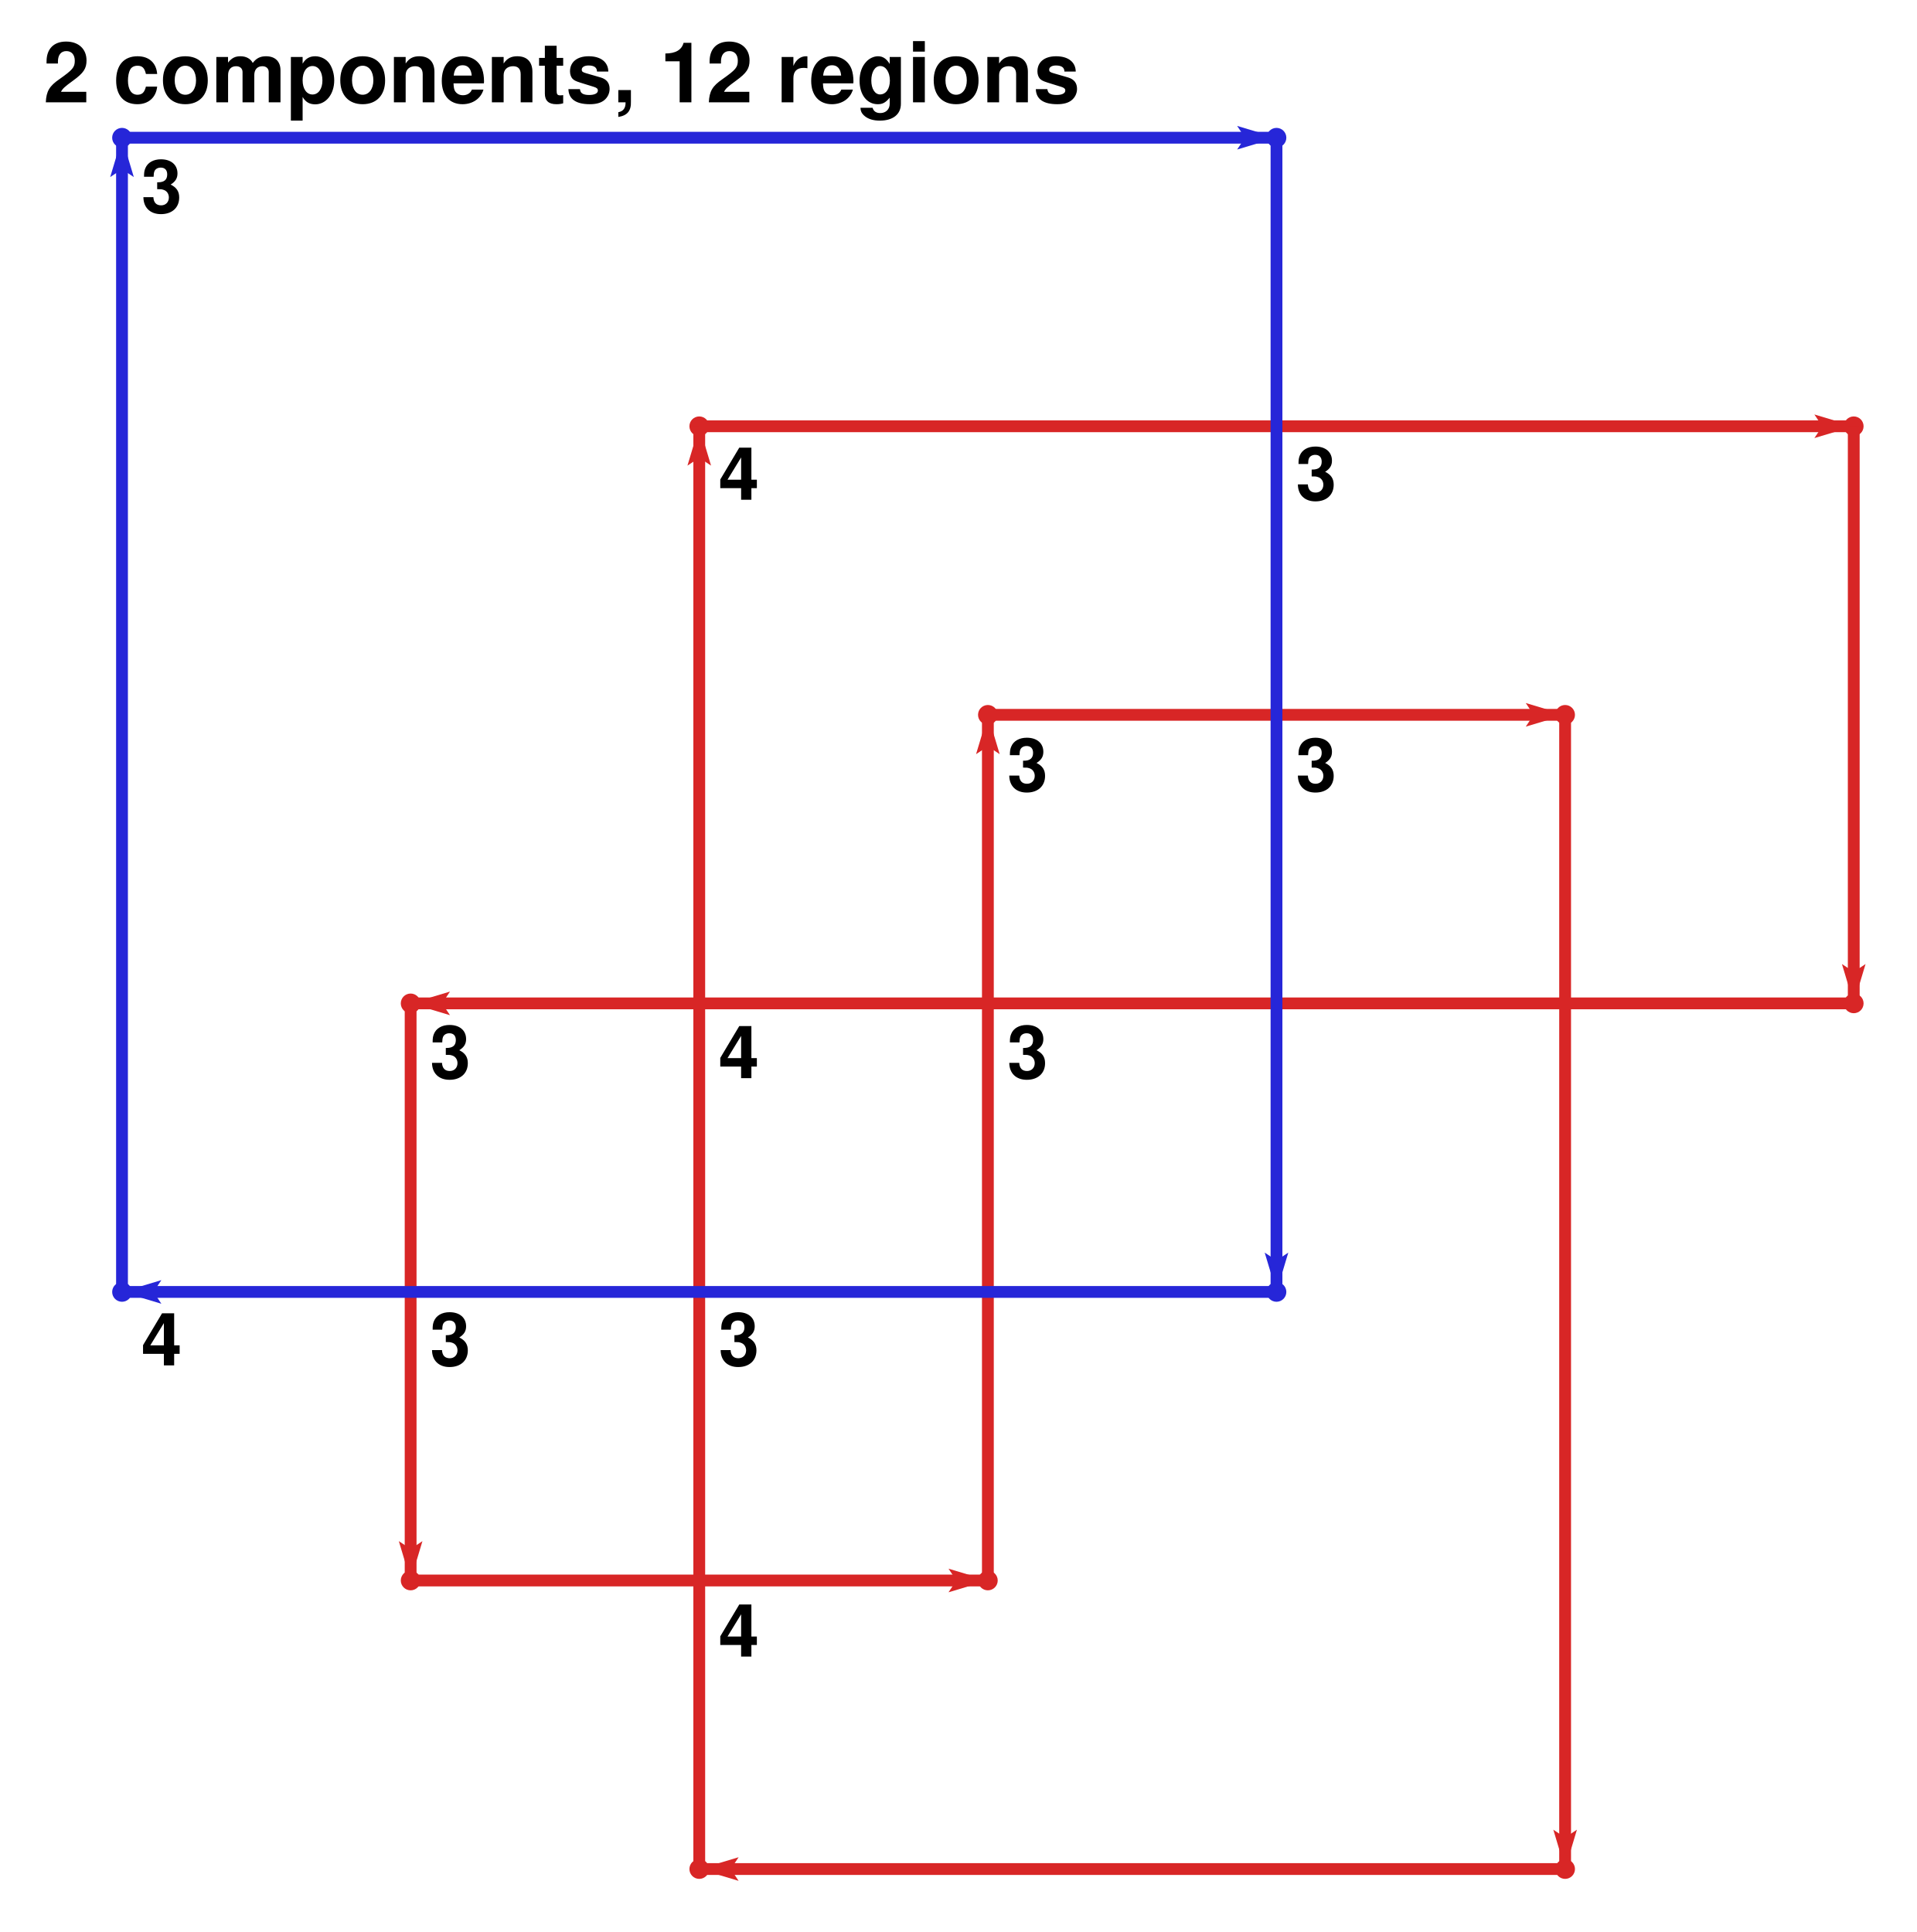
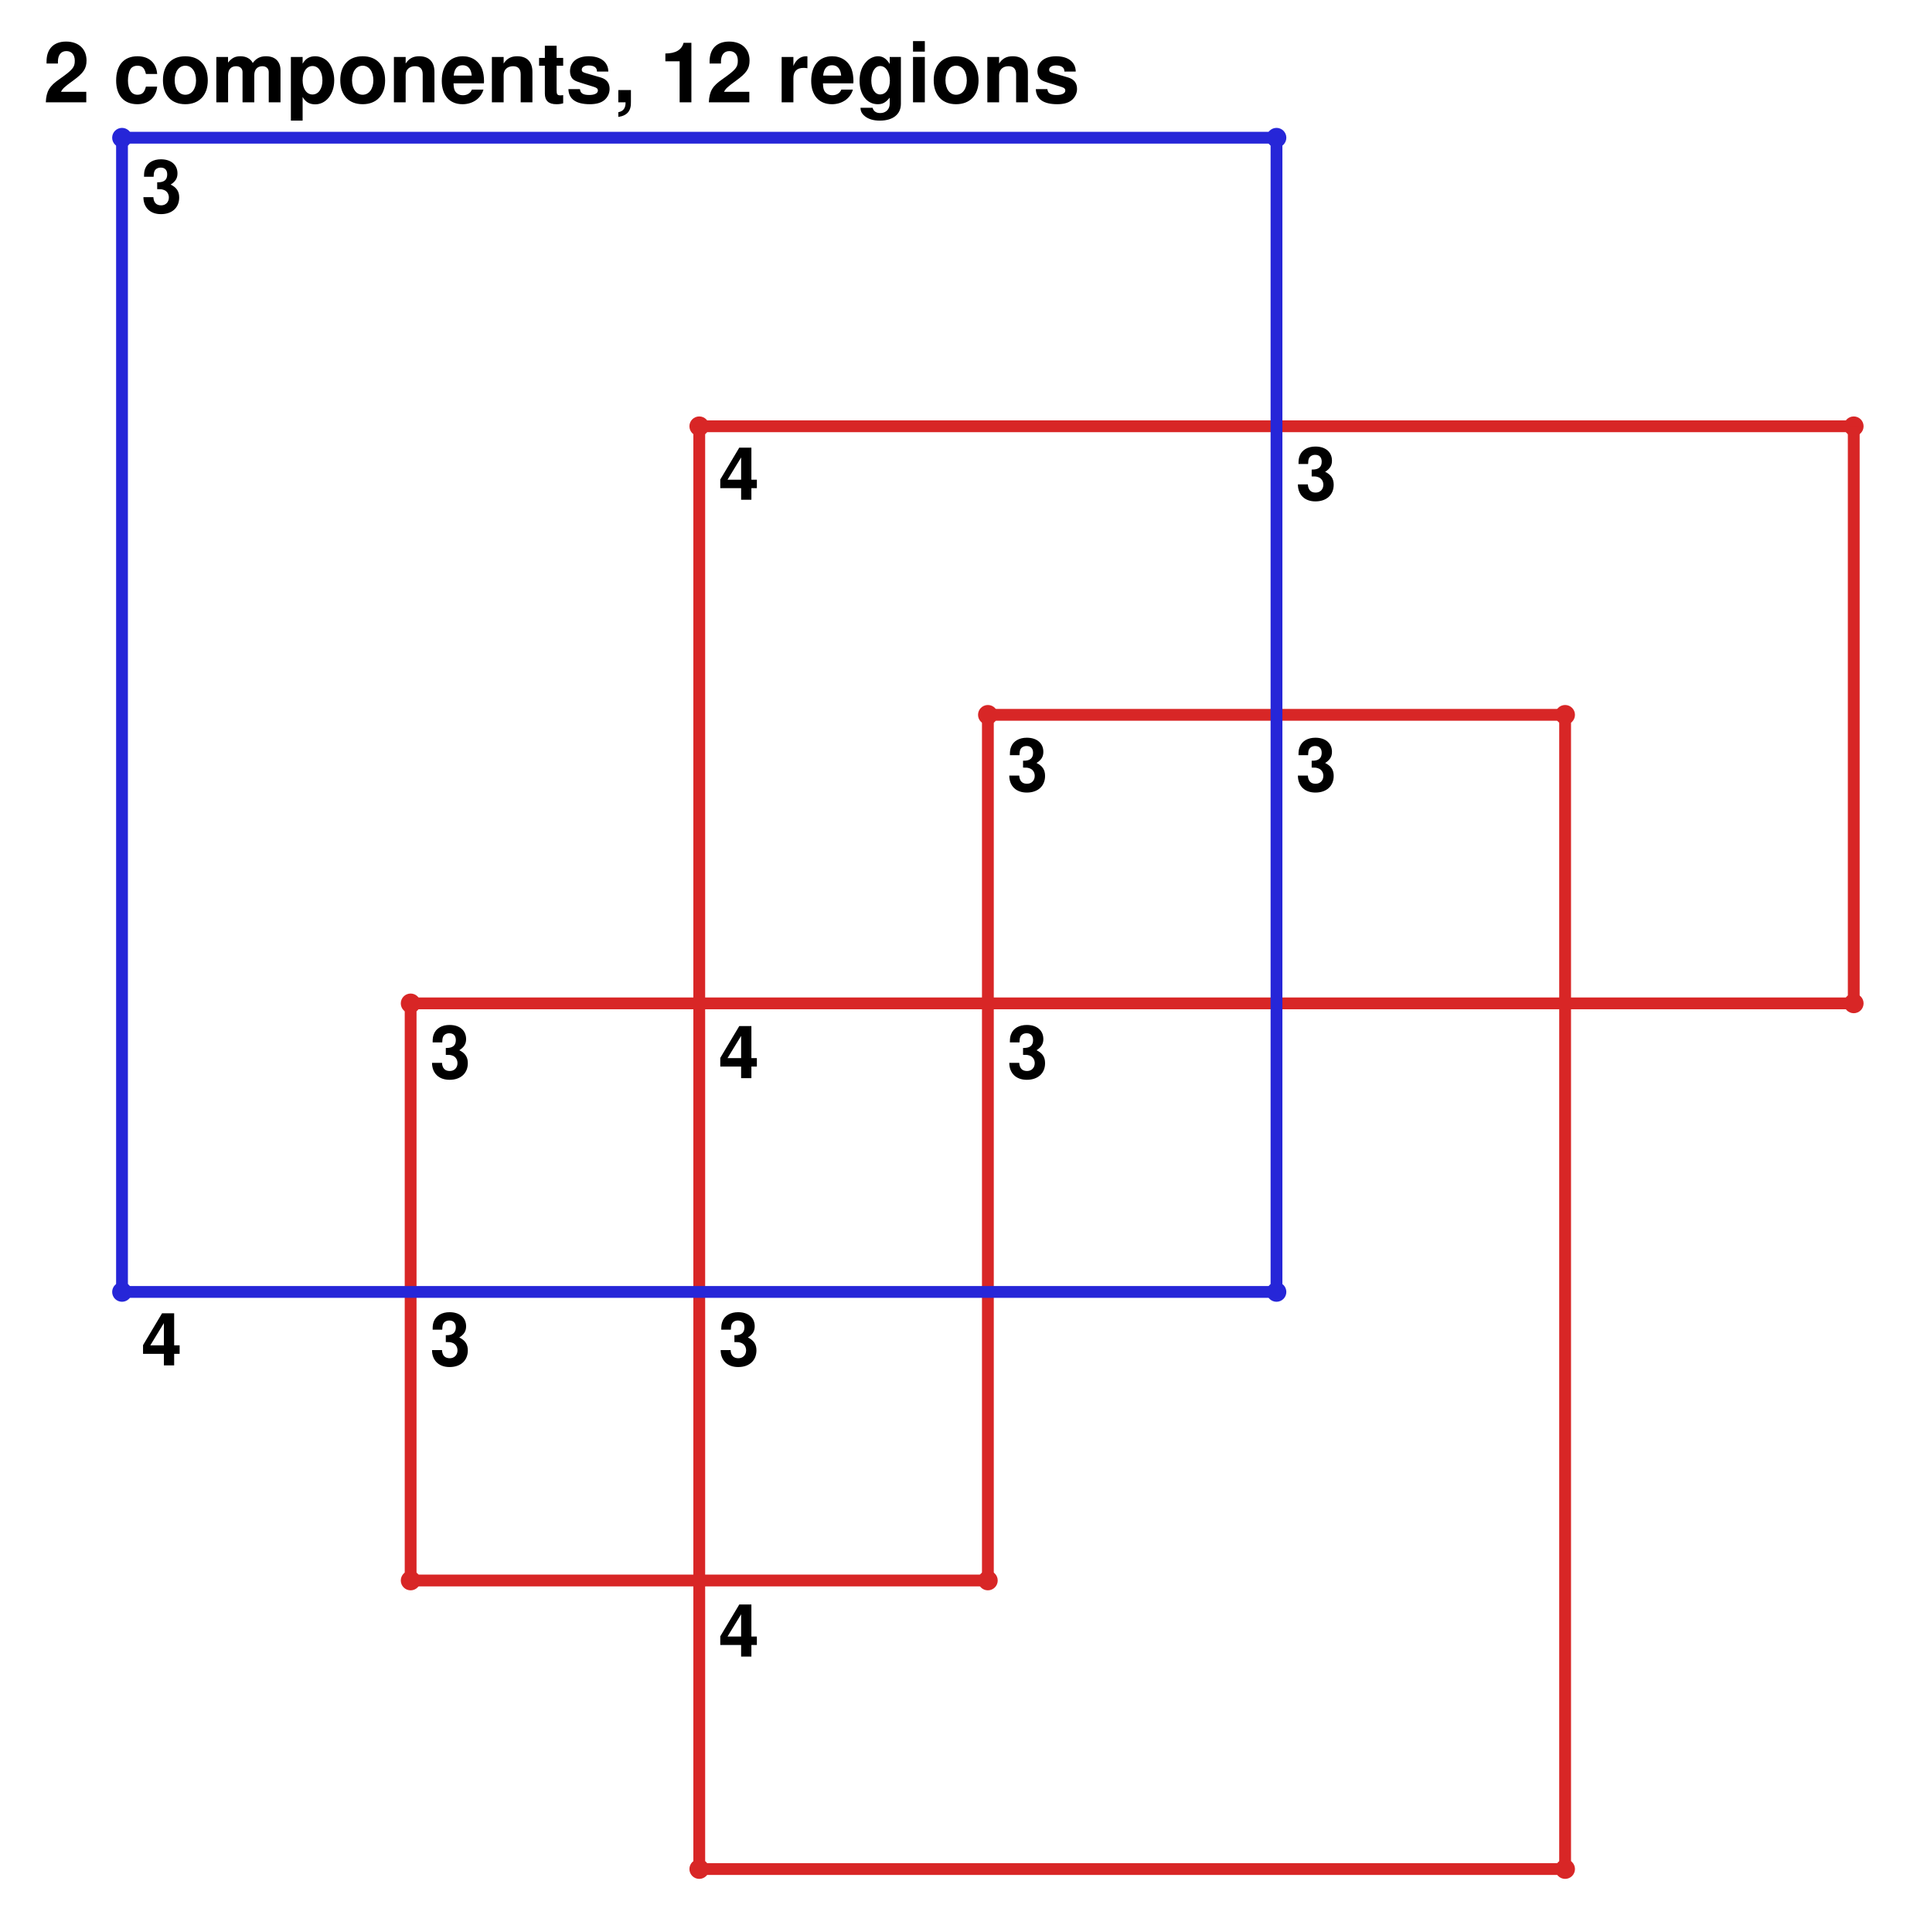
<svg xmlns="http://www.w3.org/2000/svg" width="487.000" height="491.000" viewBox="-1.000 -5.000 487.000 491.000">
  <text x="10.0" y="21" fill="#000000" stroke-width="0.0" font-family="Nimbus Sans" font-size="16.0pt" font-weight="bold">2 components, 12 regions</text>
  <circle cx="250.0" cy="176.667" r="2.0" stroke="#d82626" fill="#d82626" />
  <circle cx="396.667" cy="176.667" r="2.0" stroke="#d82626" fill="#d82626" />
  <circle cx="396.667" cy="470.0" r="2.0" stroke="#d82626" fill="#d82626" />
  <circle cx="176.667" cy="470.0" r="2.0" stroke="#d82626" fill="#d82626" />
  <circle cx="176.667" cy="103.333" r="2.0" stroke="#d82626" fill="#d82626" />
  <circle cx="470.0" cy="103.333" r="2.0" stroke="#d82626" fill="#d82626" />
  <circle cx="470.0" cy="250.0" r="2.0" stroke="#d82626" fill="#d82626" />
  <circle cx="103.333" cy="250.0" r="2.0" stroke="#d82626" fill="#d82626" />
  <circle cx="103.333" cy="396.667" r="2.0" stroke="#d82626" fill="#d82626" />
  <circle cx="250.0" cy="396.667" r="2.0" stroke="#d82626" fill="#d82626" />
  <circle cx="30.0" cy="323.333" r="2.0" stroke="#2626d8" fill="#2626d8" />
  <circle cx="30.0" cy="30.0" r="2.0" stroke="#2626d8" fill="#2626d8" />
  <circle cx="323.333" cy="30.0" r="2.0" stroke="#2626d8" fill="#2626d8" />
  <circle cx="323.333" cy="323.333" r="2.0" stroke="#2626d8" fill="#2626d8" />
  <line x1="250.0" y1="176.667" x2="396.667" y2="176.667" stroke="#d82626" fill="none" stroke-width="3.0" />
-   <polygon points="396.667 176.667 386.667 179.667 388.667 176.667 386.667 173.667" fill="#d82626" />
  <line x1="396.667" y1="176.667" x2="396.667" y2="470.0" stroke="#d82626" fill="none" stroke-width="3.0" />
-   <polygon points="396.667 470.0 393.667 460.0 396.667 462.0 399.667 460.0" fill="#d82626" />
  <line x1="396.667" y1="470.0" x2="176.667" y2="470.0" stroke="#d82626" fill="none" stroke-width="3.0" />
-   <polygon points="176.667 470.0 186.667 467.0 184.667 470.0 186.667 473.0" fill="#d82626" />
  <line x1="176.667" y1="470.0" x2="176.667" y2="103.333" stroke="#d82626" fill="none" stroke-width="3.0" />
-   <polygon points="176.667 103.333 179.667 113.333 176.667 111.333 173.667 113.333" fill="#d82626" />
  <line x1="176.667" y1="103.333" x2="470.0" y2="103.333" stroke="#d82626" fill="none" stroke-width="3.0" />
-   <polygon points="470.0 103.333 460.0 106.333 462.0 103.333 460.0 100.333" fill="#d82626" />
  <line x1="470.0" y1="103.333" x2="470.0" y2="250.0" stroke="#d82626" fill="none" stroke-width="3.0" />
-   <polygon points="470.0 250.0 467.0 240.0 470.0 242.0 473.0 240.0" fill="#d82626" />
  <line x1="470.0" y1="250.0" x2="103.333" y2="250.0" stroke="#d82626" fill="none" stroke-width="3.0" />
-   <polygon points="103.333 250.0 113.333 247.0 111.333 250.0 113.333 253.0" fill="#d82626" />
  <line x1="103.333" y1="250.0" x2="103.333" y2="396.667" stroke="#d82626" fill="none" stroke-width="3.0" />
-   <polygon points="103.333 396.667 100.333 386.667 103.333 388.667 106.333 386.667" fill="#d82626" />
  <line x1="103.333" y1="396.667" x2="250.0" y2="396.667" stroke="#d82626" fill="none" stroke-width="3.0" />
-   <polygon points="250.0 396.667 240.0 399.667 242.0 396.667 240.0 393.667" fill="#d82626" />
  <line x1="250.0" y1="396.667" x2="250.0" y2="176.667" stroke="#d82626" fill="none" stroke-width="3.0" />
-   <polygon points="250.0 176.667 253.0 186.667 250.0 184.667 247.0 186.667" fill="#d82626" />
  <line x1="30.0" y1="323.333" x2="30.0" y2="30.0" stroke="#2626d8" fill="none" stroke-width="3.0" />
-   <polygon points="30.0 30.0 33.0 40.0 30.0 38.0 27.0 40.0" fill="#2626d8" />
  <line x1="30.0" y1="30.0" x2="323.333" y2="30.0" stroke="#2626d8" fill="none" stroke-width="3.0" />
-   <polygon points="323.333 30.0 313.333 33.0 315.333 30.0 313.333 27.0" fill="#2626d8" />
  <line x1="323.333" y1="30.0" x2="323.333" y2="323.333" stroke="#2626d8" fill="none" stroke-width="3.0" />
-   <polygon points="323.333 323.333 320.333 313.333 323.333 315.333 326.333 313.333" fill="#2626d8" />
  <line x1="323.333" y1="323.333" x2="30.0" y2="323.333" stroke="#2626d8" fill="none" stroke-width="3.0" />
-   <polygon points="30.0 323.333 40.0 320.333 38.0 323.333 40.0 326.333" fill="#2626d8" />
  <text x="181.556" y="122" fill="#000" stroke-width="0.0" font-family="Nimbus Sans" font-size="14.0pt" font-weight="bold">4</text>
  <text x="254.889" y="196" fill="#000" stroke-width="0.0" font-family="Nimbus Sans" font-size="14.0pt" font-weight="bold">3</text>
  <text x="328.222" y="122" fill="#000" stroke-width="0.0" font-family="Nimbus Sans" font-size="14.0pt" font-weight="bold">3</text>
  <text x="328.222" y="196" fill="#000" stroke-width="0.0" font-family="Nimbus Sans" font-size="14.0pt" font-weight="bold">3</text>
  <text x="181.556" y="416" fill="#000" stroke-width="0.0" font-family="Nimbus Sans" font-size="14.0pt" font-weight="bold">4</text>
  <text x="34.889" y="342" fill="#000" stroke-width="0.0" font-family="Nimbus Sans" font-size="14.0pt" font-weight="bold">4</text>
  <text x="34.889" y="49" fill="#000" stroke-width="0.0" font-family="Nimbus Sans" font-size="14.0pt" font-weight="bold">3</text>
  <text x="108.222" y="269" fill="#000" stroke-width="0.0" font-family="Nimbus Sans" font-size="14.0pt" font-weight="bold">3</text>
  <text x="181.556" y="269" fill="#000" stroke-width="0.0" font-family="Nimbus Sans" font-size="14.0pt" font-weight="bold">4</text>
  <text x="254.889" y="269" fill="#000" stroke-width="0.0" font-family="Nimbus Sans" font-size="14.0pt" font-weight="bold">3</text>
  <text x="108.222" y="342" fill="#000" stroke-width="0.0" font-family="Nimbus Sans" font-size="14.0pt" font-weight="bold">3</text>
  <text x="181.556" y="342" fill="#000" stroke-width="0.0" font-family="Nimbus Sans" font-size="14.0pt" font-weight="bold">3</text>
</svg>
